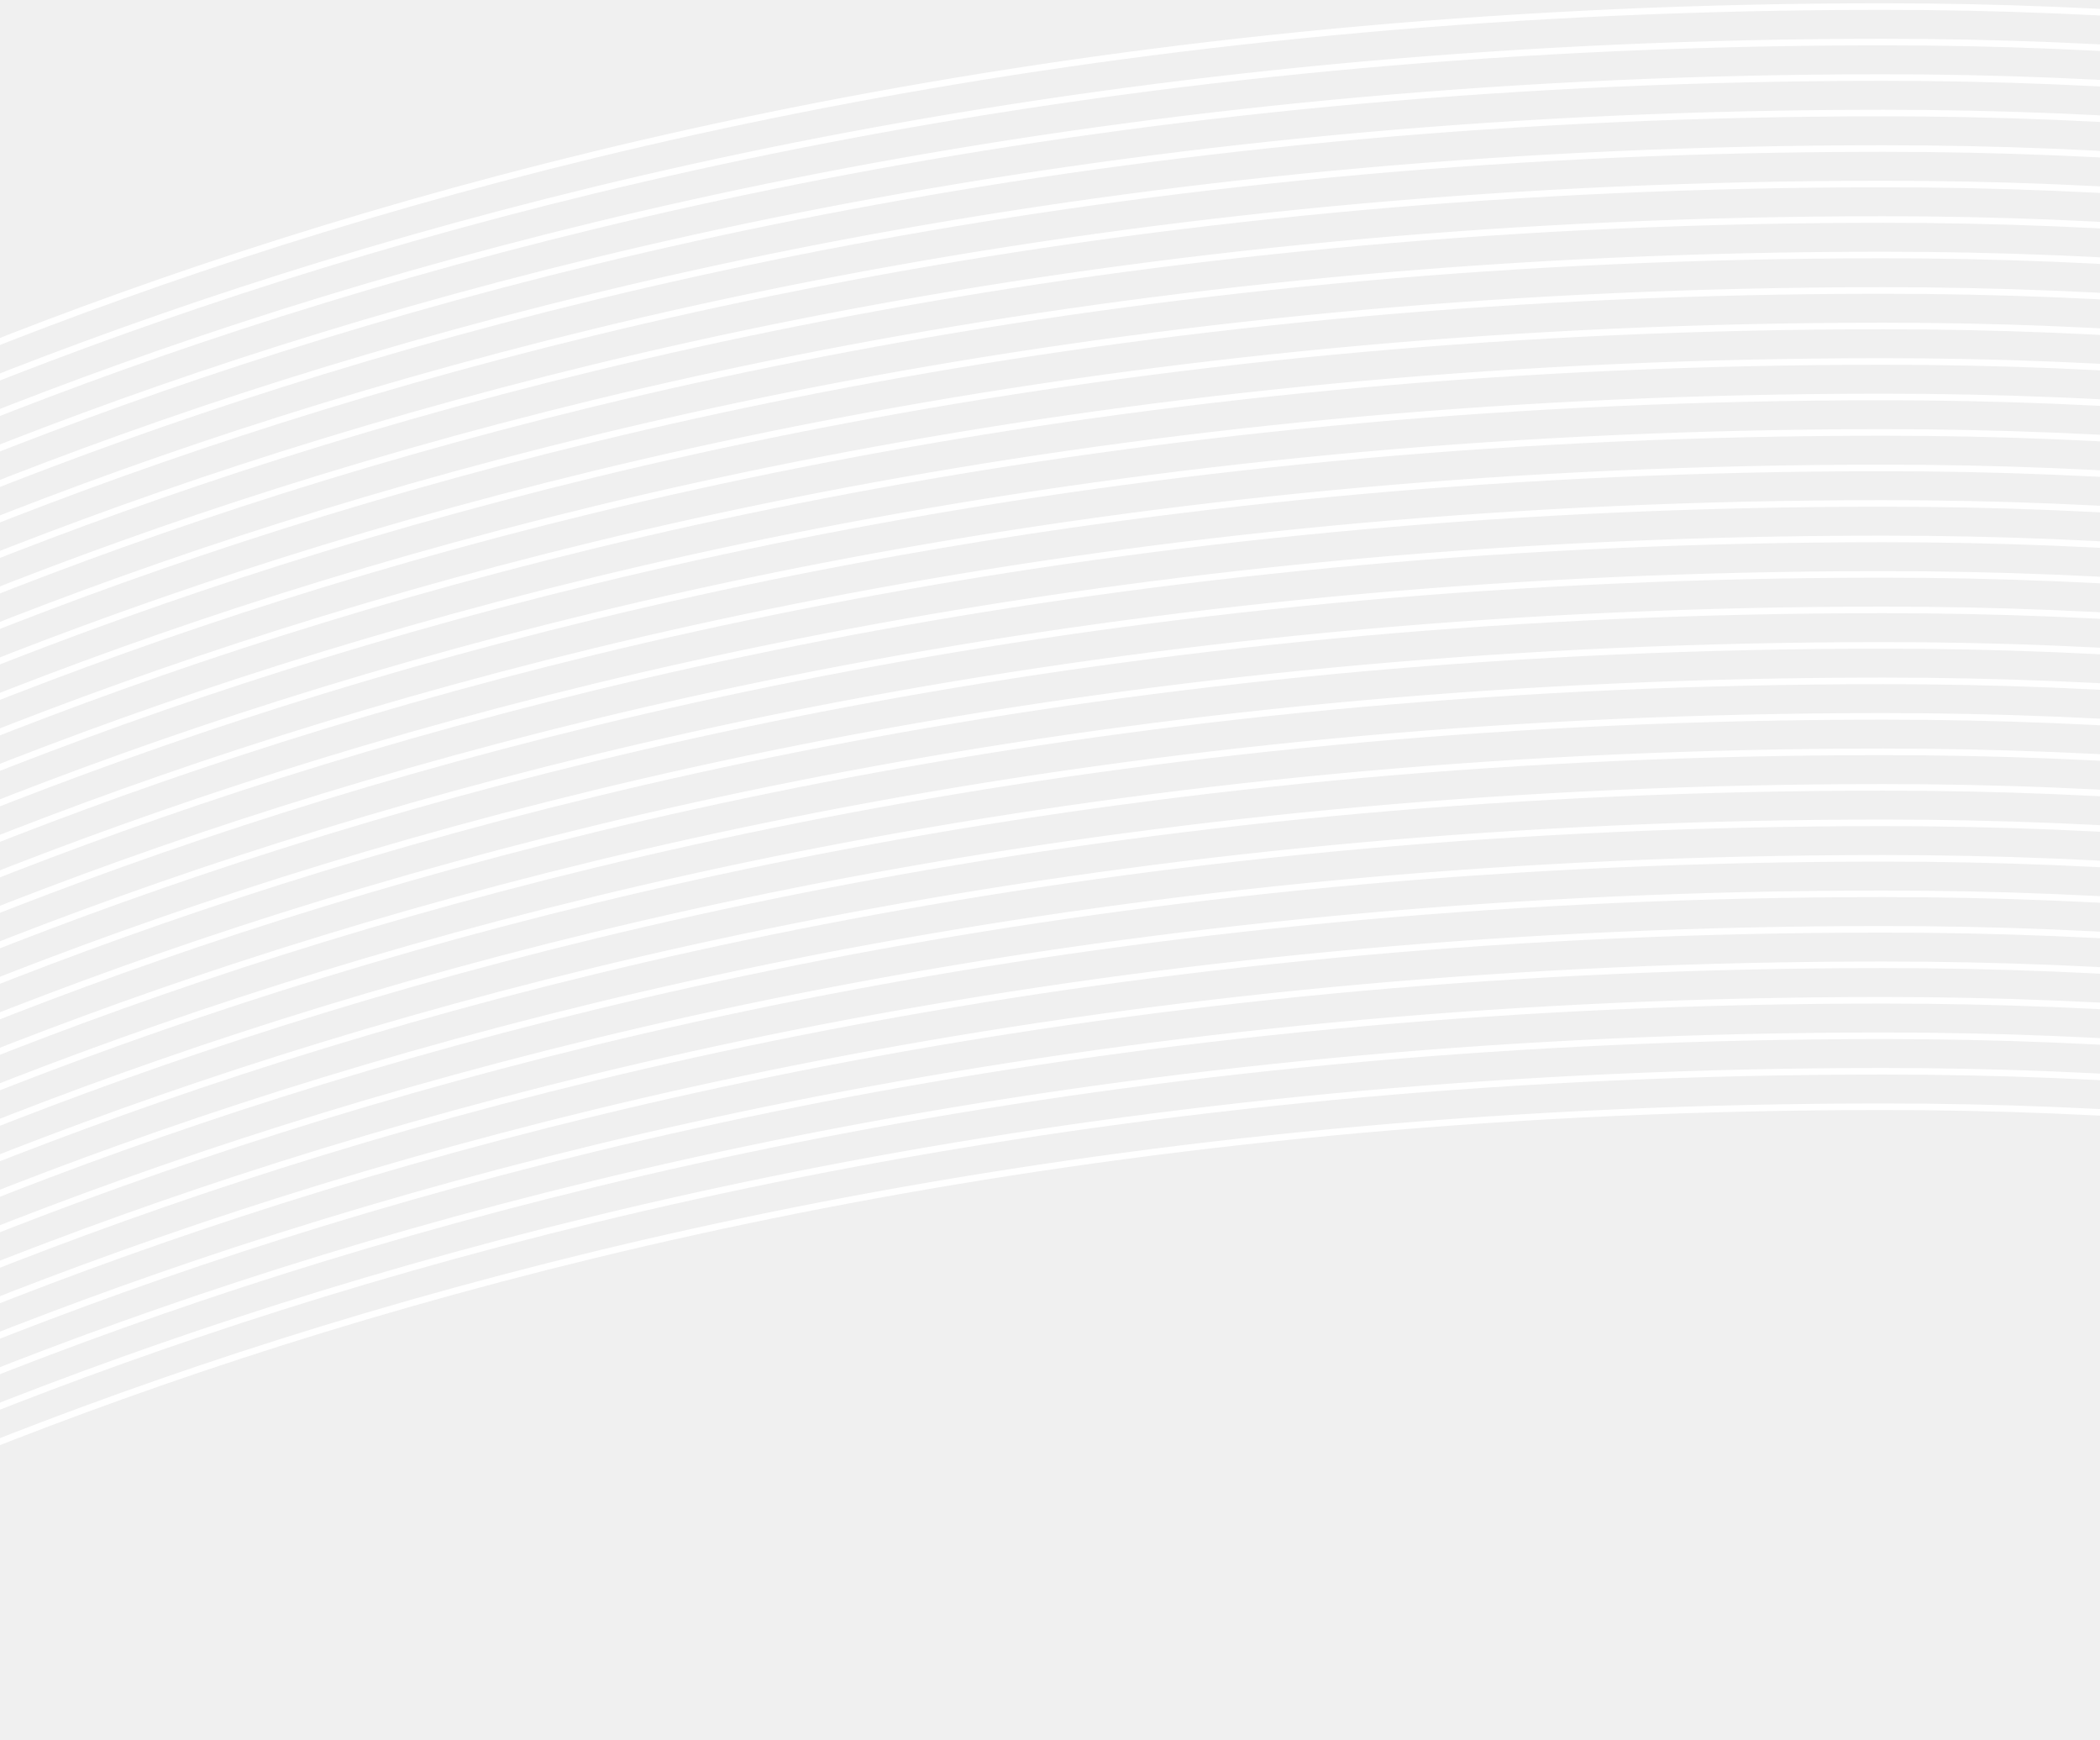
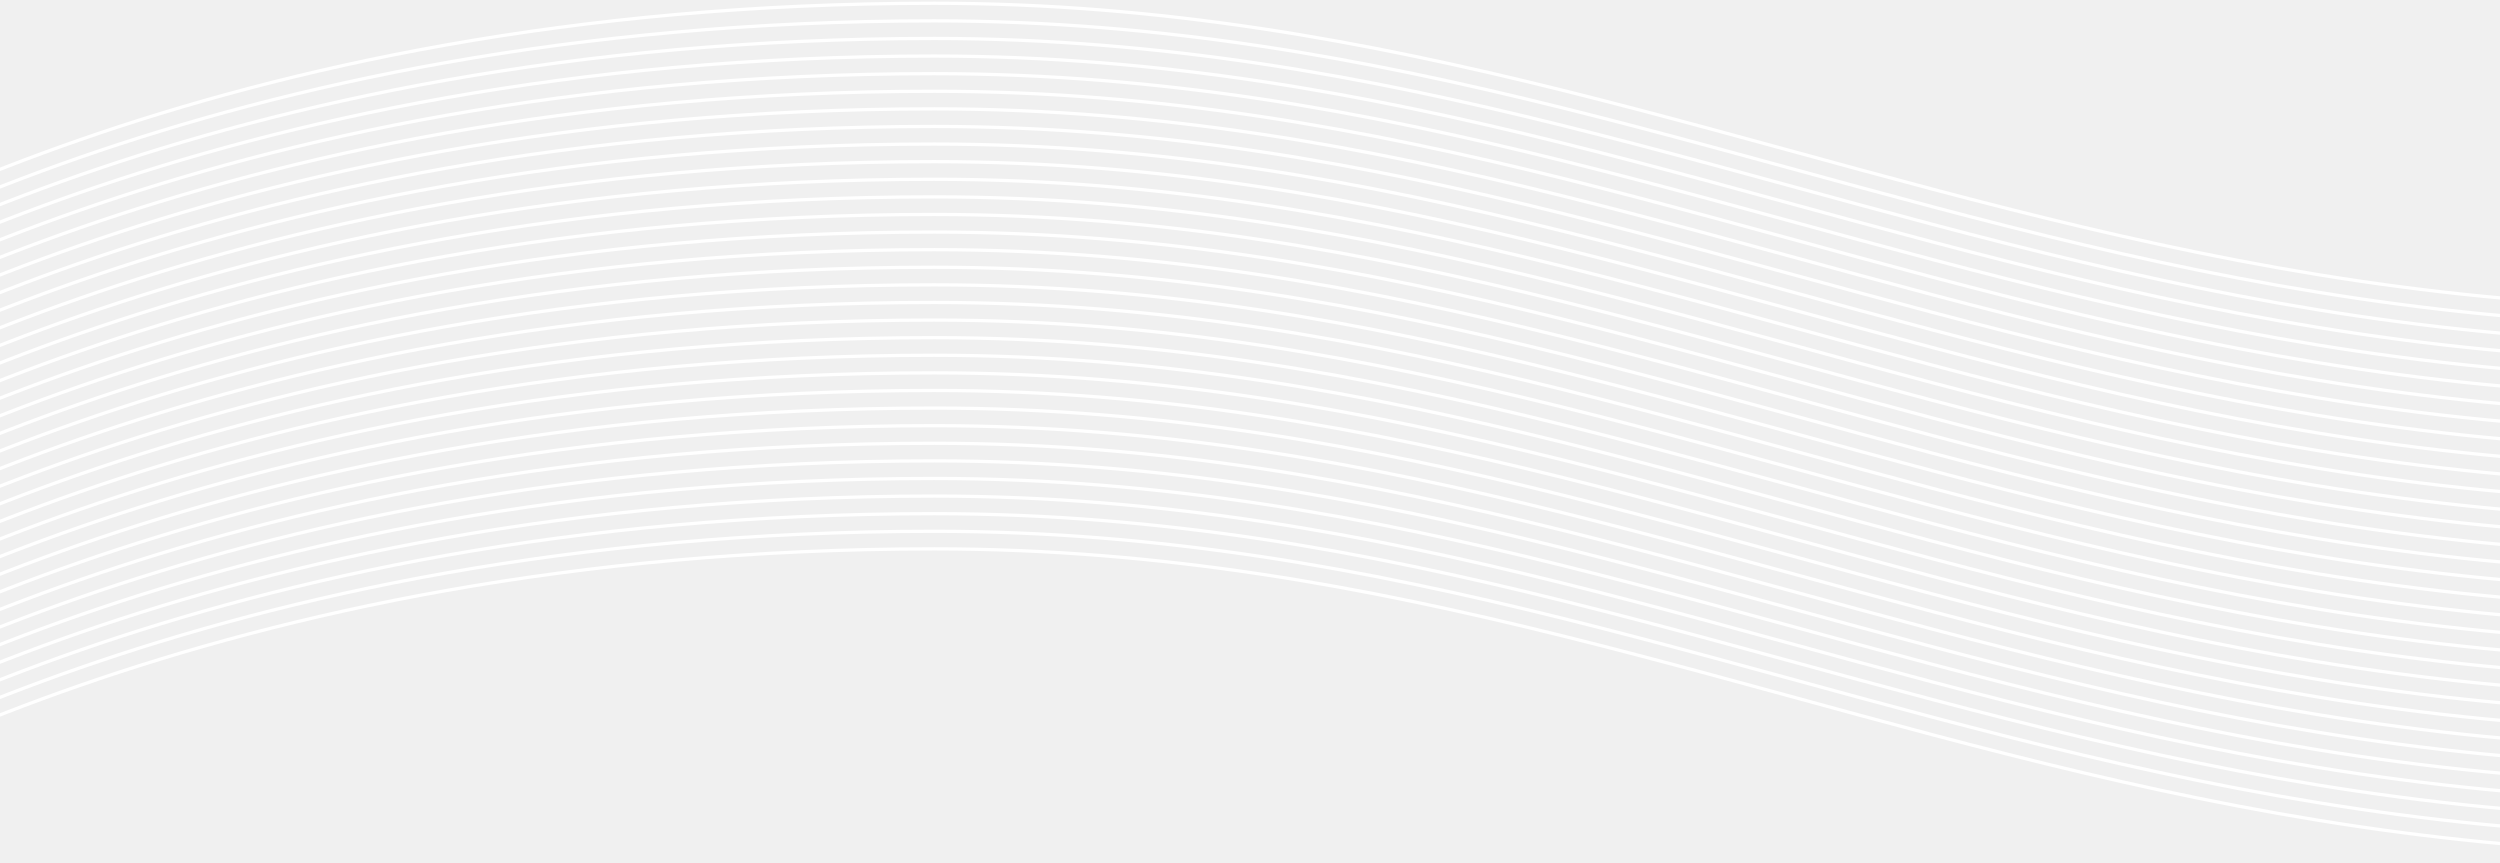
- <svg xmlns="http://www.w3.org/2000/svg" width="320" height="265" viewBox="0 0 320 265" fill="none">
-   <path d="M-93 264c30.81-15.199 155.659-95.389 379.993-95.389 280.418 0 437.148 186.847 860.007 32.495M-93 96.389C-62.19 81.189 62.66 1 286.993 1 567.411 1 724.141 187.847 1147 33.495" stroke="#fff" />
-   <path d="M-93 258.594c30.81-15.199 155.659-95.389 379.993-95.389 280.418 0 437.148 186.847 860.007 32.495" stroke="#fff" />
-   <path d="M-93 253.188c30.81-15.2 155.659-95.389 379.993-95.389 280.418 0 437.148 186.847 860.007 32.495" stroke="#fff" />
-   <path d="M-93 247.779c30.81-15.199 155.659-95.388 379.993-95.388 280.418 0 437.148 186.847 860.007 32.495" stroke="#fff" />
-   <path d="M-93 242.373c30.81-15.199 155.659-95.389 379.993-95.389 280.418 0 437.148 186.847 860.007 32.495" stroke="#fff" />
-   <path d="M-93 236.967c30.81-15.199 155.659-95.389 379.993-95.389 280.418 0 437.148 186.847 860.007 32.495" stroke="#fff" />
-   <path d="M-93 231.561c30.81-15.2 155.659-95.389 379.993-95.389 280.418 0 437.148 186.847 860.007 32.495" stroke="#fff" />
-   <path d="M-93 226.153c30.81-15.2 155.659-95.389 379.993-95.389 280.418 0 437.148 186.847 860.007 32.495" stroke="#fff" />
-   <path d="M-93 220.746c30.81-15.199 155.659-95.389 379.993-95.389 280.418 0 437.148 186.847 860.007 32.496" stroke="#fff" />
-   <path d="M-93 215.34c30.81-15.199 155.659-95.389 379.993-95.389 280.418 0 437.148 186.847 860.007 32.495" stroke="#fff" />
-   <path d="M-93 209.932c30.81-15.199 155.659-95.389 379.993-95.389 280.418 0 437.148 186.847 860.007 32.495" stroke="#fff" />
-   <path d="M-93 204.526c30.81-15.2 155.659-95.389 379.993-95.389 280.418 0 437.148 186.847 860.007 32.495" stroke="#fff" />
-   <path d="M-93 199.119c30.81-15.199 155.66-95.389 379.993-95.389 280.418 0 437.148 186.847 860.007 32.496" stroke="#fff" />
-   <path d="M-93 193.711c30.81-15.199 155.659-95.389 379.993-95.389 280.418 0 437.148 186.847 860.007 32.495" stroke="#fff" />
-   <path d="M-93 188.305c30.81-15.199 155.659-95.389 379.993-95.389 280.418 0 437.148 186.847 860.007 32.495" stroke="#fff" />
-   <path d="M-93 182.899c30.81-15.2 155.659-95.39 379.993-95.39 280.418 0 437.148 186.848 860.007 32.496" stroke="#fff" />
-   <path d="M-93 177.492c30.81-15.199 155.659-95.388 379.993-95.388 280.418 0 437.148 186.846 860.007 32.495" stroke="#fff" />
-   <path d="M-93 172.084c30.81-15.199 155.659-95.389 379.993-95.389 280.418 0 437.148 186.847 860.007 32.495" stroke="#fff" />
-   <path d="M-93 166.678c30.81-15.199 155.659-95.389 379.993-95.389 280.418 0 437.148 186.847 860.007 32.495" stroke="#fff" />
-   <path d="M-93 161.27c30.81-15.2 155.659-95.39 379.993-95.39 280.418 0 437.148 186.848 860.007 32.496" stroke="#fff" />
-   <path d="M-93 155.865c30.81-15.199 155.659-95.388 379.993-95.388 280.418 0 437.148 186.846 860.007 32.495" stroke="#fff" />
-   <path d="M-93 150.457c30.81-15.199 155.659-95.389 379.993-95.389 280.418 0 437.148 186.847 860.007 32.496" stroke="#fff" />
-   <path d="M-93 145.051c30.81-15.199 155.659-95.389 379.993-95.389 280.418 0 437.148 186.847 860.007 32.495" stroke="#fff" />
-   <path d="M-93 139.643c30.81-15.2 155.659-95.39 379.993-95.39 280.418 0 437.148 186.848 860.007 32.496" stroke="#fff" />
-   <path d="M-93 134.237c30.81-15.2 155.659-95.39 379.993-95.39 280.418 0 437.148 186.848 860.007 32.496" stroke="#fff" />
-   <path d="M-93 128.83c30.81-15.199 155.659-95.389 379.993-95.389 280.418 0 437.148 186.847 860.007 32.495" stroke="#fff" />
-   <path d="M-93 123.424c30.81-15.199 155.659-95.389 379.993-95.389 280.418 0 437.148 186.847 860.007 32.495" stroke="#fff" />
-   <path d="M-93 118.018c30.81-15.2 155.659-95.39 379.993-95.39 280.418 0 437.148 186.848 860.007 32.496" stroke="#fff" />
-   <path d="M-93 112.61c30.81-15.2 155.659-95.39 379.993-95.39 280.418 0 437.148 186.848 860.007 32.496" stroke="#fff" />
-   <path d="M-93 107.203c30.81-15.199 155.66-95.389 379.993-95.389 280.418 0 437.148 186.847 860.007 32.496" stroke="#fff" />
-   <path d="M-93 101.795c30.81-15.2 155.66-95.389 379.993-95.389 280.418 0 437.148 186.847 860.007 32.495" stroke="#fff" />
+ <svg xmlns="http://www.w3.org/2000/svg" width="768" height="265" viewBox="0 0 768 265" fill="none">
+   <path d="M-93 263.998c30.81-15.199 155.659-95.389 379.993-95.389 280.418 0 437.148 186.847 860.007 32.495M-93 96.389C-62.19 81.189 62.659 1 286.993 1 567.411 1 724.141 187.847 1147 33.495" stroke="#fff" />
+   <path d="M-93 258.596c30.81-15.199 155.659-95.389 379.993-95.389 280.417 0 437.148 186.847 860.007 32.495" stroke="#fff" />
+   <path d="M-93 253.186c30.81-15.2 155.659-95.389 379.993-95.389 280.417 0 437.148 186.847 860.007 32.495" stroke="#fff" />
+   <path d="M-93 247.779c30.81-15.199 155.659-95.388 379.993-95.388 280.417 0 437.148 186.847 860.007 32.495" stroke="#fff" />
+   <path d="M-93 242.373c30.81-15.199 155.659-95.389 379.993-95.389 280.417 0 437.148 186.847 860.007 32.495" stroke="#fff" />
+   <path d="M-93 236.967c30.81-15.199 155.659-95.389 379.993-95.389 280.417 0 437.148 186.847 860.007 32.495" stroke="#fff" />
+   <path d="M-93 231.561c30.81-15.2 155.659-95.389 379.993-95.389 280.417 0 437.148 186.847 860.007 32.495" stroke="#fff" />
+   <path d="M-93 226.154c30.81-15.199 155.659-95.388 379.993-95.388 280.417 0 437.148 186.847 860.007 32.495" stroke="#fff" />
+   <path d="M-93 220.748c30.81-15.199 155.659-95.389 379.993-95.389 280.417 0 437.148 186.847 860.007 32.495" stroke="#fff" />
+   <path d="M-93 215.338c30.81-15.199 155.659-95.389 379.993-95.389 280.417 0 437.148 186.847 860.007 32.495" stroke="#fff" />
+   <path d="M-93 209.932c30.81-15.199 155.659-95.389 379.993-95.389 280.417 0 437.148 186.847 860.007 32.495" stroke="#fff" />
+   <path d="M-93 204.526c30.81-15.2 155.659-95.389 379.993-95.389 280.417 0 437.148 186.847 860.007 32.495" stroke="#fff" />
+   <path d="M-93 199.119c30.81-15.199 155.659-95.389 379.993-95.389 280.417 0 437.148 186.847 860.007 32.496" stroke="#fff" />
+   <path d="M-93 193.713c30.81-15.199 155.659-95.389 379.993-95.389 280.417 0 437.148 186.847 860.007 32.495" stroke="#fff" />
+   <path d="M-93 188.303c30.81-15.199 155.659-95.389 379.993-95.389 280.417 0 437.148 186.847 860.007 32.495" stroke="#fff" />
+   <path d="M-93 182.897c30.81-15.2 155.659-95.39 379.993-95.39 280.417 0 437.148 186.848 860.007 32.496" stroke="#fff" />
+   <path d="M-93 177.49c30.81-15.199 155.659-95.388 379.993-95.388 280.417 0 437.148 186.846 860.007 32.495" stroke="#fff" />
+   <path d="M-93 172.084c30.81-15.199 155.659-95.389 379.993-95.389 280.417 0 437.148 186.847 860.007 32.495" stroke="#fff" />
+   <path d="M-93 166.678c30.81-15.199 155.659-95.389 379.993-95.389 280.417 0 437.148 186.847 860.007 32.495" stroke="#fff" />
+   <path d="M-93 161.272c30.81-15.2 155.659-95.39 379.993-95.39 280.417 0 437.148 186.848 860.007 32.496" stroke="#fff" />
+   <path d="M-93 155.865c30.81-15.199 155.659-95.388 379.993-95.388 280.417 0 437.148 186.846 860.007 32.495" stroke="#fff" />
+   <path d="M-93 150.459C-62.19 135.26 62.659 55.07 286.993 55.07c280.417 0 437.148 186.847 860.007 32.495" stroke="#fff" />
+   <path d="M-93 145.049C-62.19 129.85 62.659 49.66 286.993 49.66c280.417 0 437.148 186.847 860.007 32.495" stroke="#fff" />
+   <path d="M-93 139.643c30.81-15.2 155.659-95.39 379.993-95.39 280.417 0 437.148 186.848 860.007 32.496" stroke="#fff" />
+   <path d="M-93 134.237c30.81-15.2 155.659-95.39 379.993-95.39 280.417 0 437.148 186.848 860.007 32.496" stroke="#fff" />
+   <path d="M-93 128.83c30.81-15.199 155.659-95.389 379.993-95.389 280.417 0 437.148 186.847 860.007 32.495" stroke="#fff" />
+   <path d="M-93 123.424c30.81-15.199 155.659-95.389 379.993-95.389 280.417 0 437.148 186.847 860.007 32.495" stroke="#fff" />
+   <path d="M-93 118.018c30.81-15.2 155.659-95.39 379.993-95.39 280.417 0 437.148 186.848 860.007 32.496" stroke="#fff" />
+   <path d="M-93 112.608c30.81-15.2 155.659-95.39 379.993-95.39 280.417 0 437.148 186.848 860.007 32.496" stroke="#fff" />
+   <path d="M-93 107.201c30.81-15.199 155.659-95.388 379.993-95.388 280.417 0 437.148 186.846 860.007 32.495" stroke="#fff" />
+   <path d="M-93 101.795c30.81-15.2 155.659-95.389 379.993-95.389 280.417 0 437.148 186.847 860.007 32.495" stroke="#fff" />
</svg>
